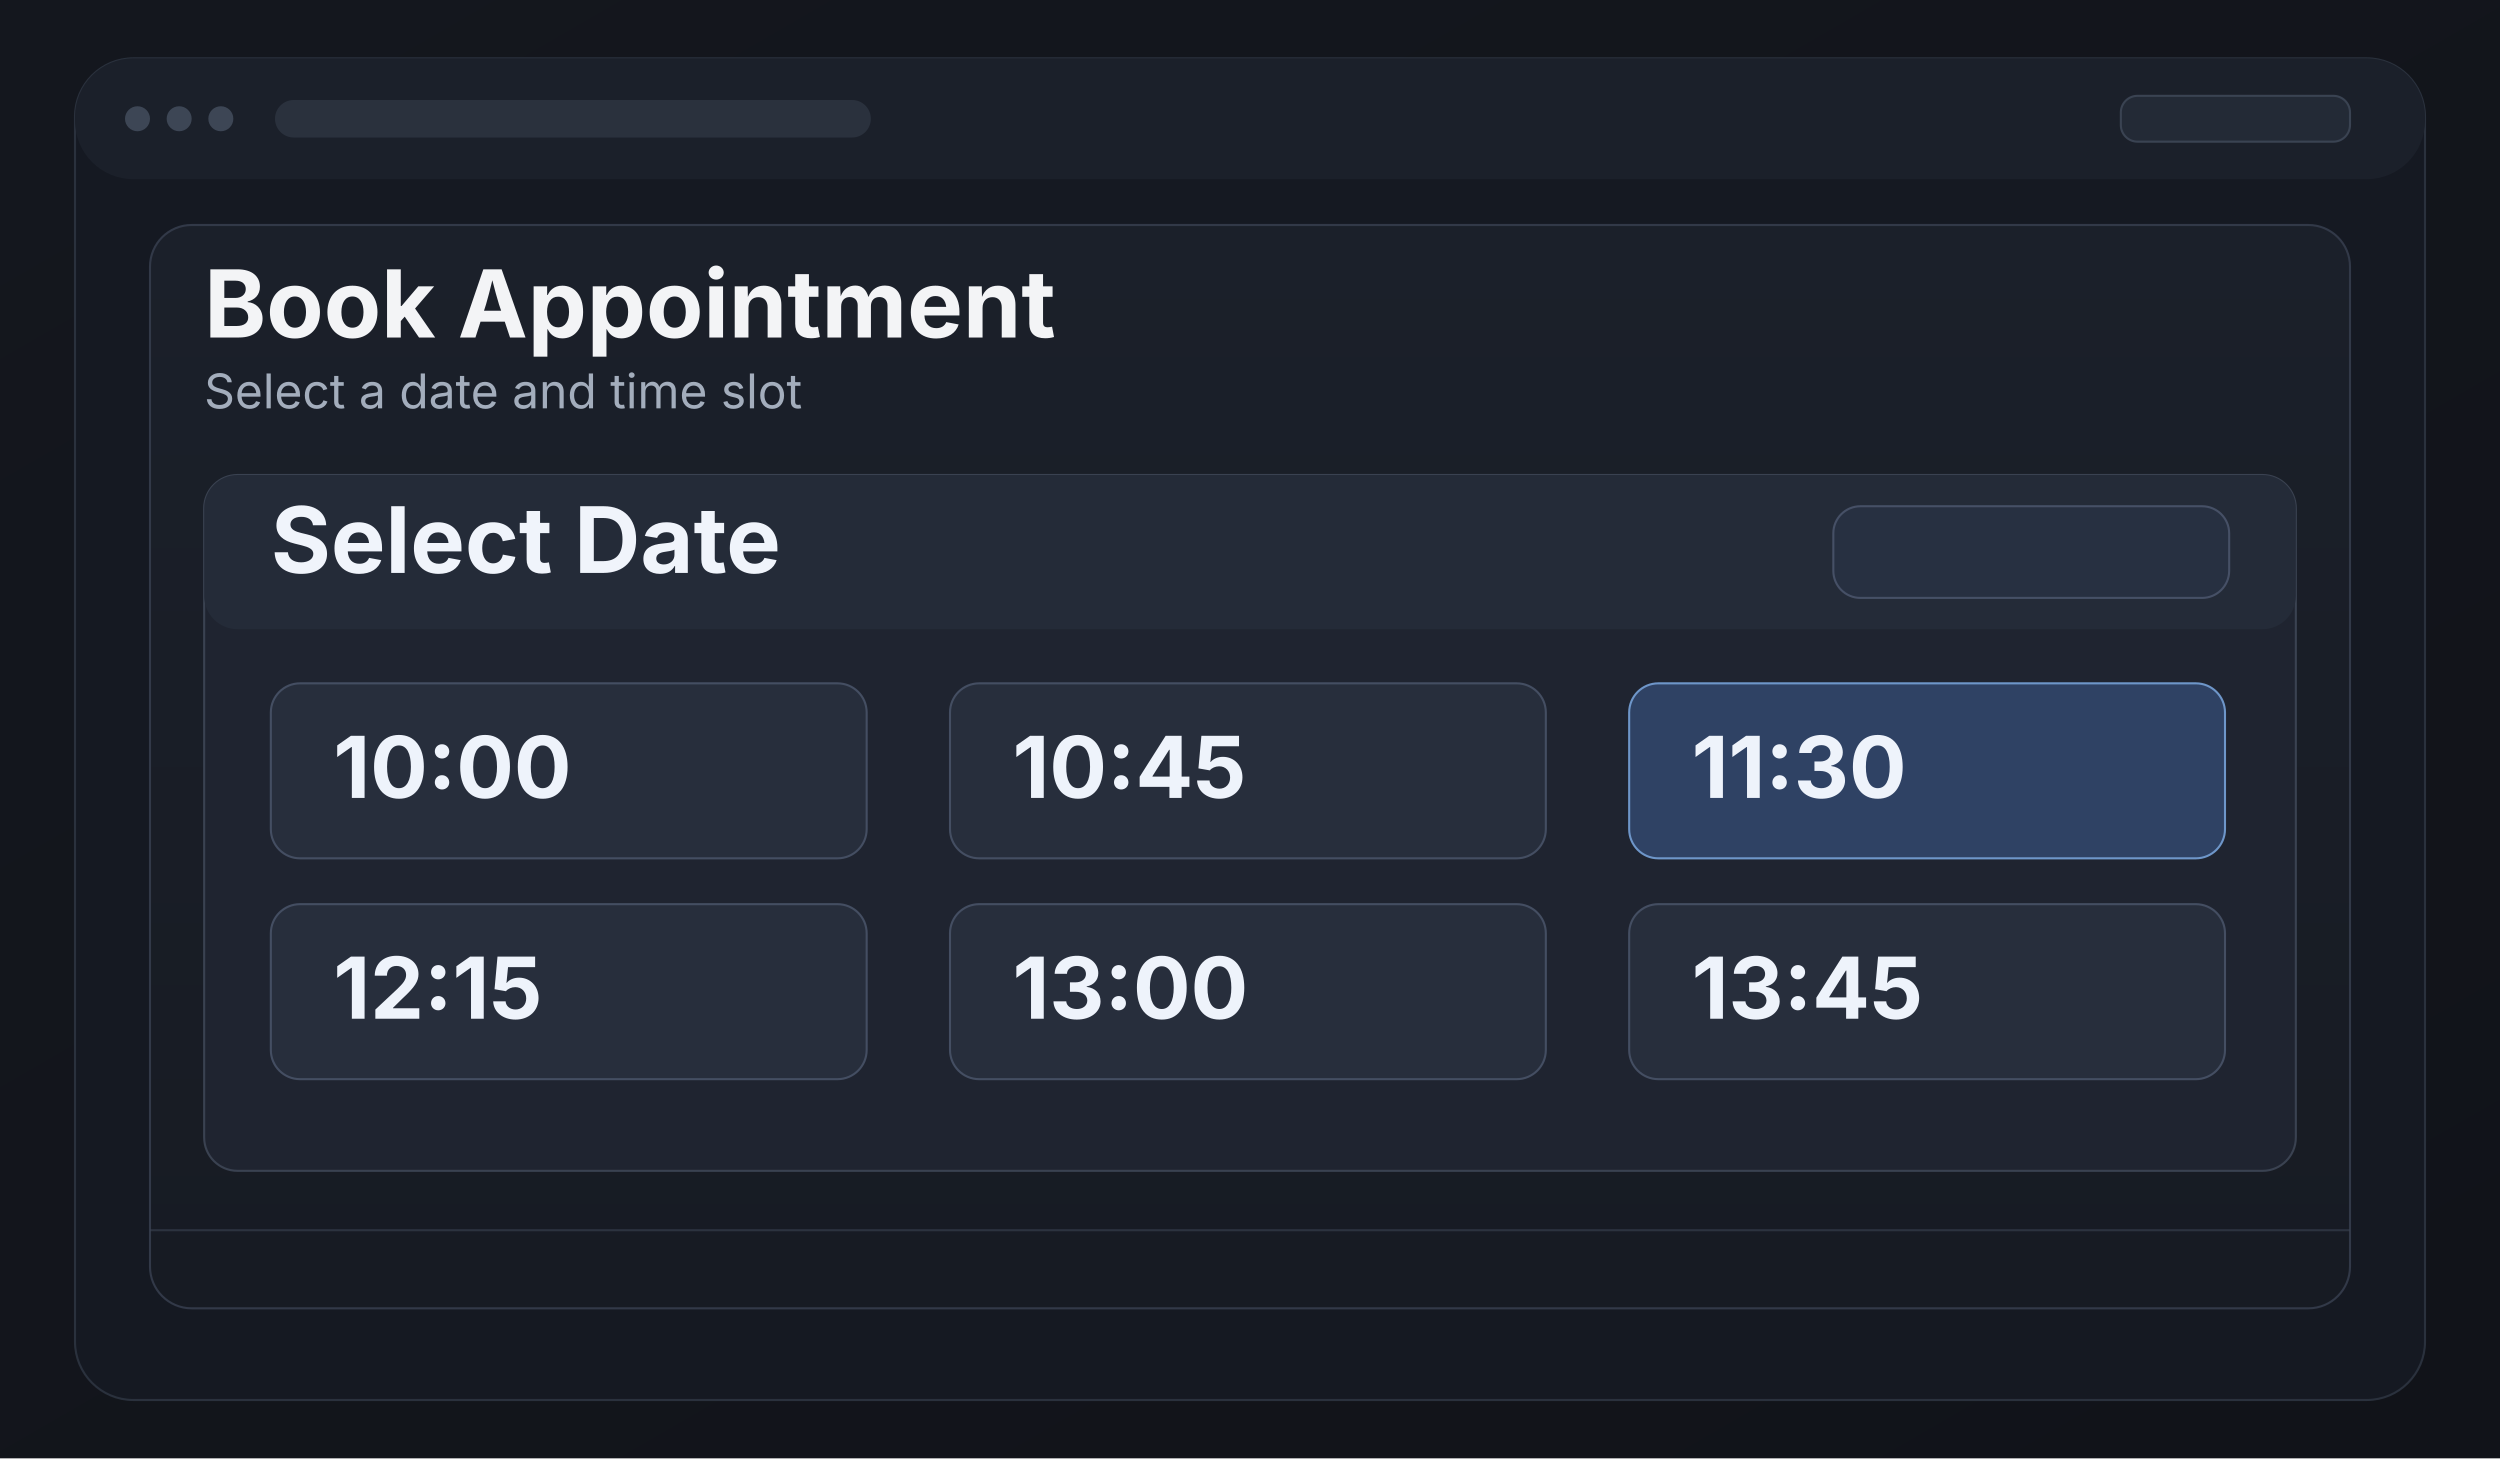
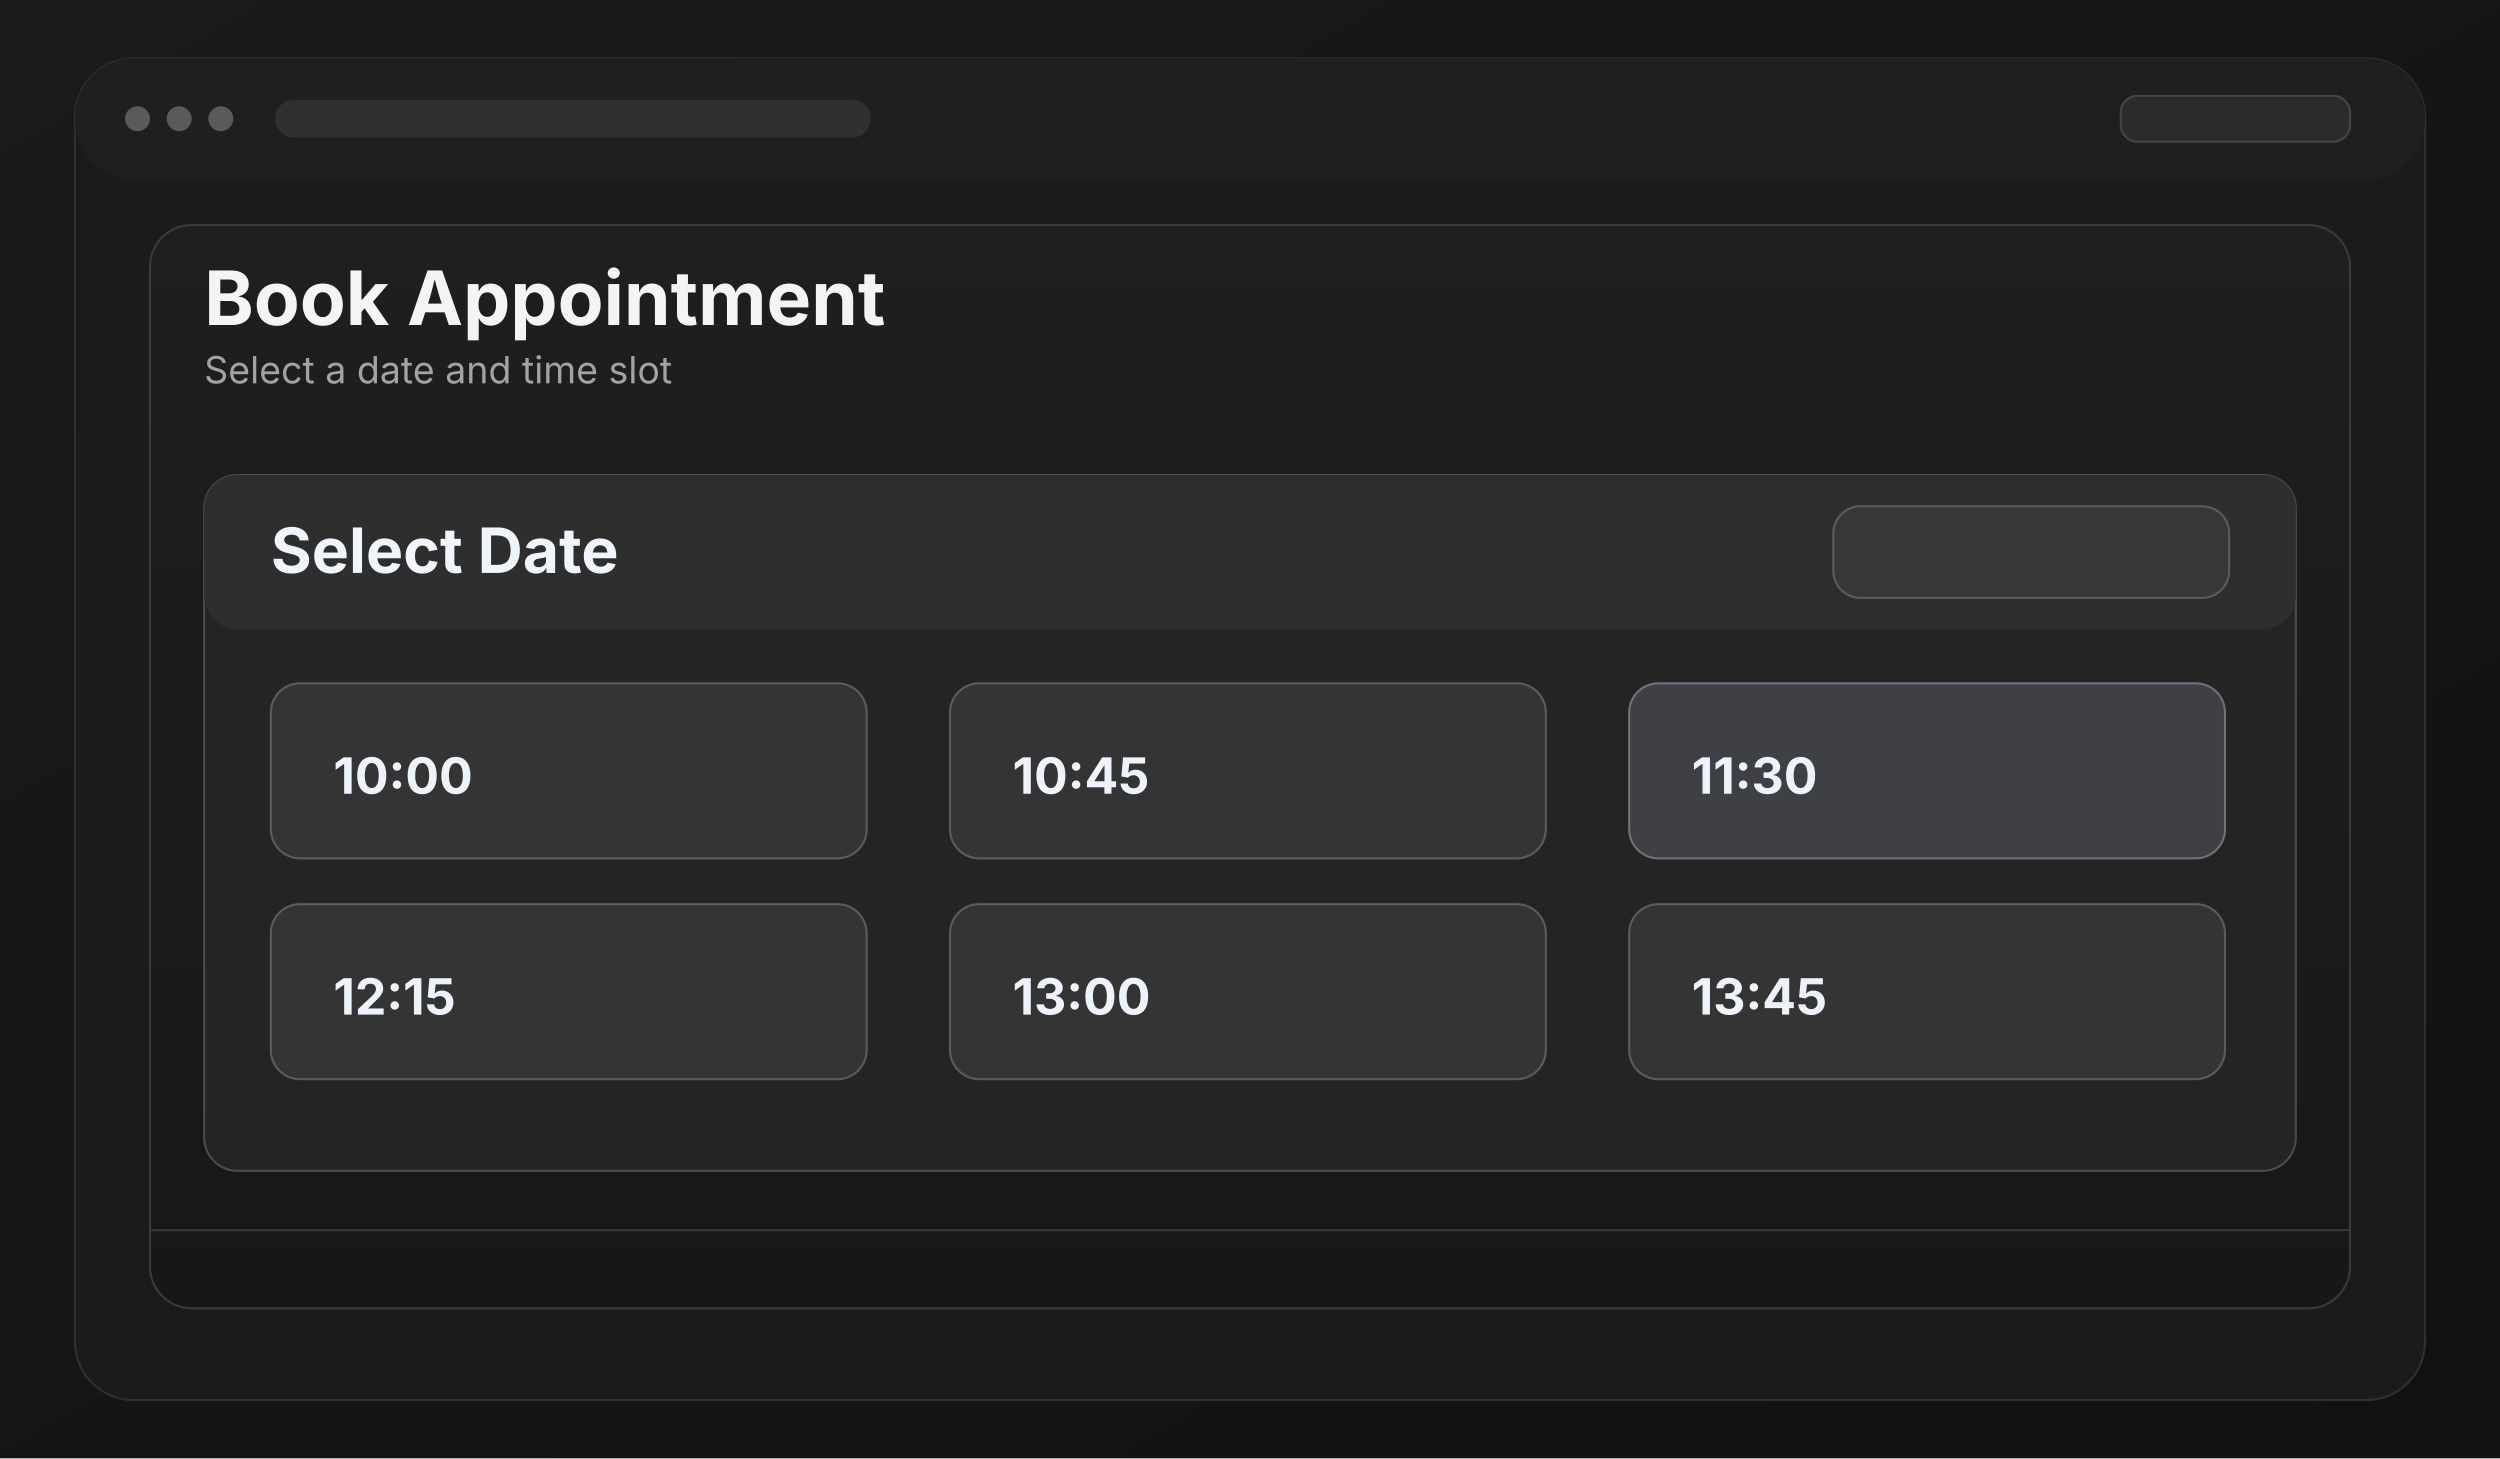
<svg xmlns="http://www.w3.org/2000/svg" viewBox="0 0 1200 700">
  <defs>
    <linearGradient id="bg" x1="0" y1="0" x2="1" y2="1">
-       <stop offset="0%" stop-color="#14171e" />
-       <stop offset="100%" stop-color="#111319" />
+       <stop offset="0%" stop-color="#1a1a1a" />
+       <stop offset="100%" stop-color="#111111" />
    </linearGradient>
    <linearGradient id="panel" x1="0" y1="0" x2="0" y2="1">
-       <stop offset="0%" stop-color="#1b202a" />
-       <stop offset="100%" stop-color="#171b23" />
+       <stop offset="0%" stop-color="#1f1f1f" />
+       <stop offset="100%" stop-color="#171717" />
    </linearGradient>
  </defs>
  <rect width="1200" height="700" fill="url(#bg)" />
-   <rect x="36" y="28" width="1128" height="644" rx="28" fill="#151922" stroke="#2a313d" />
-   <rect x="36" y="28" width="1128" height="58" rx="28" fill="#1b202a" />
-   <circle cx="66" cy="57" r="6" fill="#3d4655" />
-   <circle cx="86" cy="57" r="6" fill="#3d4655" />
-   <circle cx="106" cy="57" r="6" fill="#3d4655" />
-   <rect x="132" y="48" width="286" height="18" rx="9" fill="#2a313d" />
-   <rect x="1018" y="46" width="110" height="22" rx="8" fill="#232a36" stroke="#3a4352" />
-   <rect x="72" y="108" width="1056" height="520" rx="20" fill="url(#panel)" stroke="#323948" />
-   <text x="98" y="162" fill="#f3f4f6" font-family="Inter,Arial,sans-serif" font-size="45" font-weight="700">Book Appointment</text>
-   <text x="98" y="196" fill="#a3adbc" font-family="Inter,Arial,sans-serif" font-size="23">Select a date and time slot</text>
-   <rect x="98" y="228" width="1004" height="334" rx="16" fill="#1f2430" stroke="#3a4251" />
-   <rect x="98" y="228" width="1004" height="74" rx="16" fill="#242b38" />
-   <text x="130" y="275" fill="#f0f4fb" font-family="Inter,Arial,sans-serif" font-size="44" font-weight="700">Select Date</text>
-   <rect x="880" y="243" width="190" height="44" rx="13" fill="#273041" stroke="#465066" />
+   <rect x="36" y="28" width="1128" height="644" rx="28" fill="#1b1b1b" stroke="#303030" />
+   <rect x="36" y="28" width="1128" height="58" rx="28" fill="#1f1f1f" />
+   <circle cx="66" cy="57" r="6" fill="#5a5a5a" />
+   <circle cx="86" cy="57" r="6" fill="#5a5a5a" />
+   <circle cx="106" cy="57" r="6" fill="#5a5a5a" />
+   <rect x="132" y="48" width="286" height="18" rx="9" fill="#303030" />
+   <rect x="1018" y="46" width="110" height="22" rx="8" fill="#2b2b2b" stroke="#454545" />
+   <rect x="72" y="108" width="1056" height="520" rx="20" fill="url(#panel)" stroke="#3a3a3a" />
+   <text x="98" y="156" fill="#f3f4f6" font-family="Inter,Arial,sans-serif" font-size="36" font-weight="700">Book Appointment</text>
+   <text x="98" y="184" fill="#a3a3a3" font-family="Inter,Arial,sans-serif" font-size="18">Select a date and time slot</text>
+   <rect x="98" y="228" width="1004" height="334" rx="16" fill="#242424" stroke="#4b4b4b" />
+   <rect x="98" y="228" width="1004" height="74" rx="16" fill="#2e2e2e" />
+   <text x="130" y="275" fill="#f0f4fb" font-family="Inter,Arial,sans-serif" font-size="30" font-weight="700">Select Date</text>
+   <rect x="880" y="243" width="190" height="44" rx="13" fill="#383838" stroke="#5c5c5c" />
  <g>
-     <rect x="130" y="328" width="286" height="84" rx="14" fill="#272e3c" stroke="#444e62" />
-     <rect x="456" y="328" width="286" height="84" rx="14" fill="#272e3c" stroke="#444e62" />
-     <rect x="782" y="328" width="286" height="84" rx="14" fill="#2f4264" stroke="#6e96c9" />
-     <rect x="130" y="434" width="286" height="84" rx="14" fill="#272e3c" stroke="#444e62" />
-     <rect x="456" y="434" width="286" height="84" rx="14" fill="#272e3c" stroke="#444e62" />
-     <rect x="782" y="434" width="286" height="84" rx="14" fill="#272e3c" stroke="#444e62" />
+     <rect x="130" y="328" width="286" height="84" rx="14" fill="#343434" stroke="#5c5c5c" />
+     <rect x="456" y="328" width="286" height="84" rx="14" fill="#343434" stroke="#5c5c5c" />
+     <rect x="782" y="328" width="286" height="84" rx="14" fill="#3f3f46" stroke="#71717a" />
+     <rect x="130" y="434" width="286" height="84" rx="14" fill="#343434" stroke="#5c5c5c" />
+     <rect x="456" y="434" width="286" height="84" rx="14" fill="#343434" stroke="#5c5c5c" />
+     <rect x="782" y="434" width="286" height="84" rx="14" fill="#343434" stroke="#5c5c5c" />
  </g>
-   <g fill="#eef3fb" font-family="Inter,Arial,sans-serif" font-size="41" font-weight="700">
-     <text x="160" y="383">10:00</text>
-     <text x="486" y="383">10:45</text>
-     <text x="812" y="383">11:30</text>
-     <text x="160" y="489">12:15</text>
-     <text x="486" y="489">13:00</text>
-     <text x="812" y="489">13:45</text>
+   <g fill="#eef3fb" font-family="Inter,Arial,sans-serif" font-size="24" font-weight="700">
+     <text x="160" y="381">10:00</text>
+     <text x="486" y="381">10:45</text>
+     <text x="812" y="381">11:30</text>
+     <text x="160" y="487">12:15</text>
+     <text x="486" y="487">13:00</text>
+     <text x="812" y="487">13:45</text>
  </g>
-   <rect x="72" y="590" width="1056" height="1" fill="#3a4251" opacity=".6" />
+   <rect x="72" y="590" width="1056" height="1" fill="#4b4b4b" opacity=".6" />
</svg>
